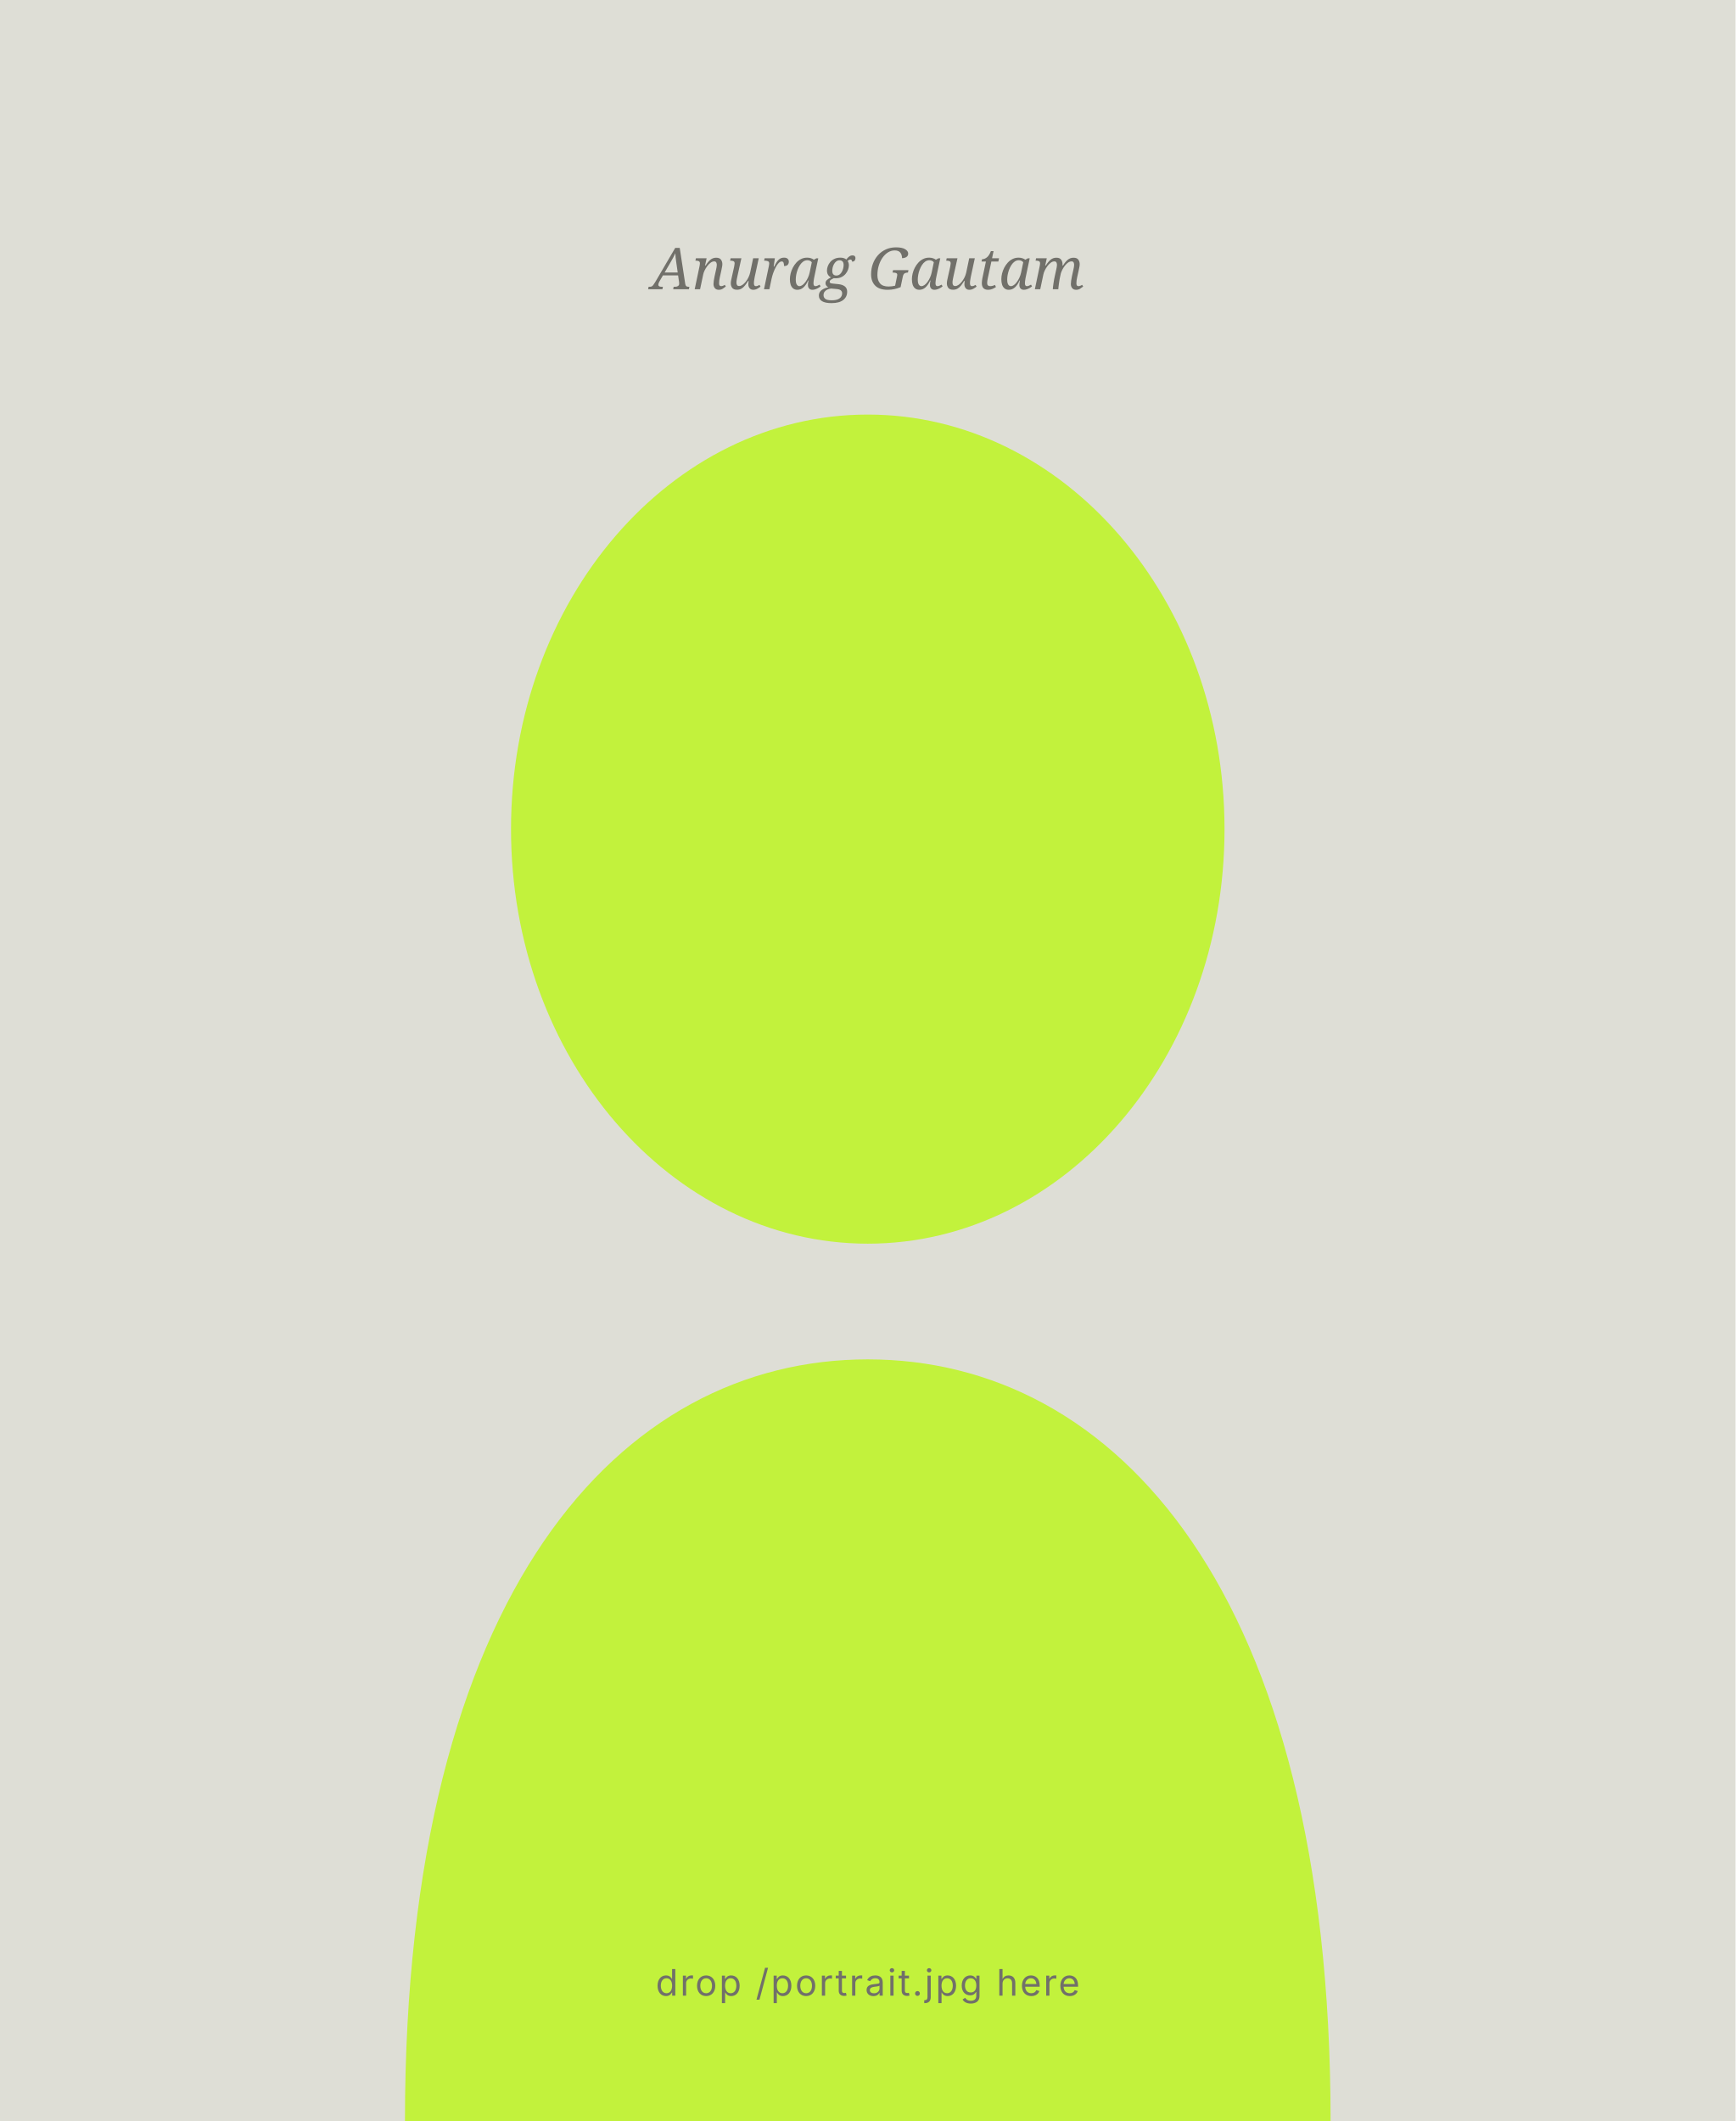
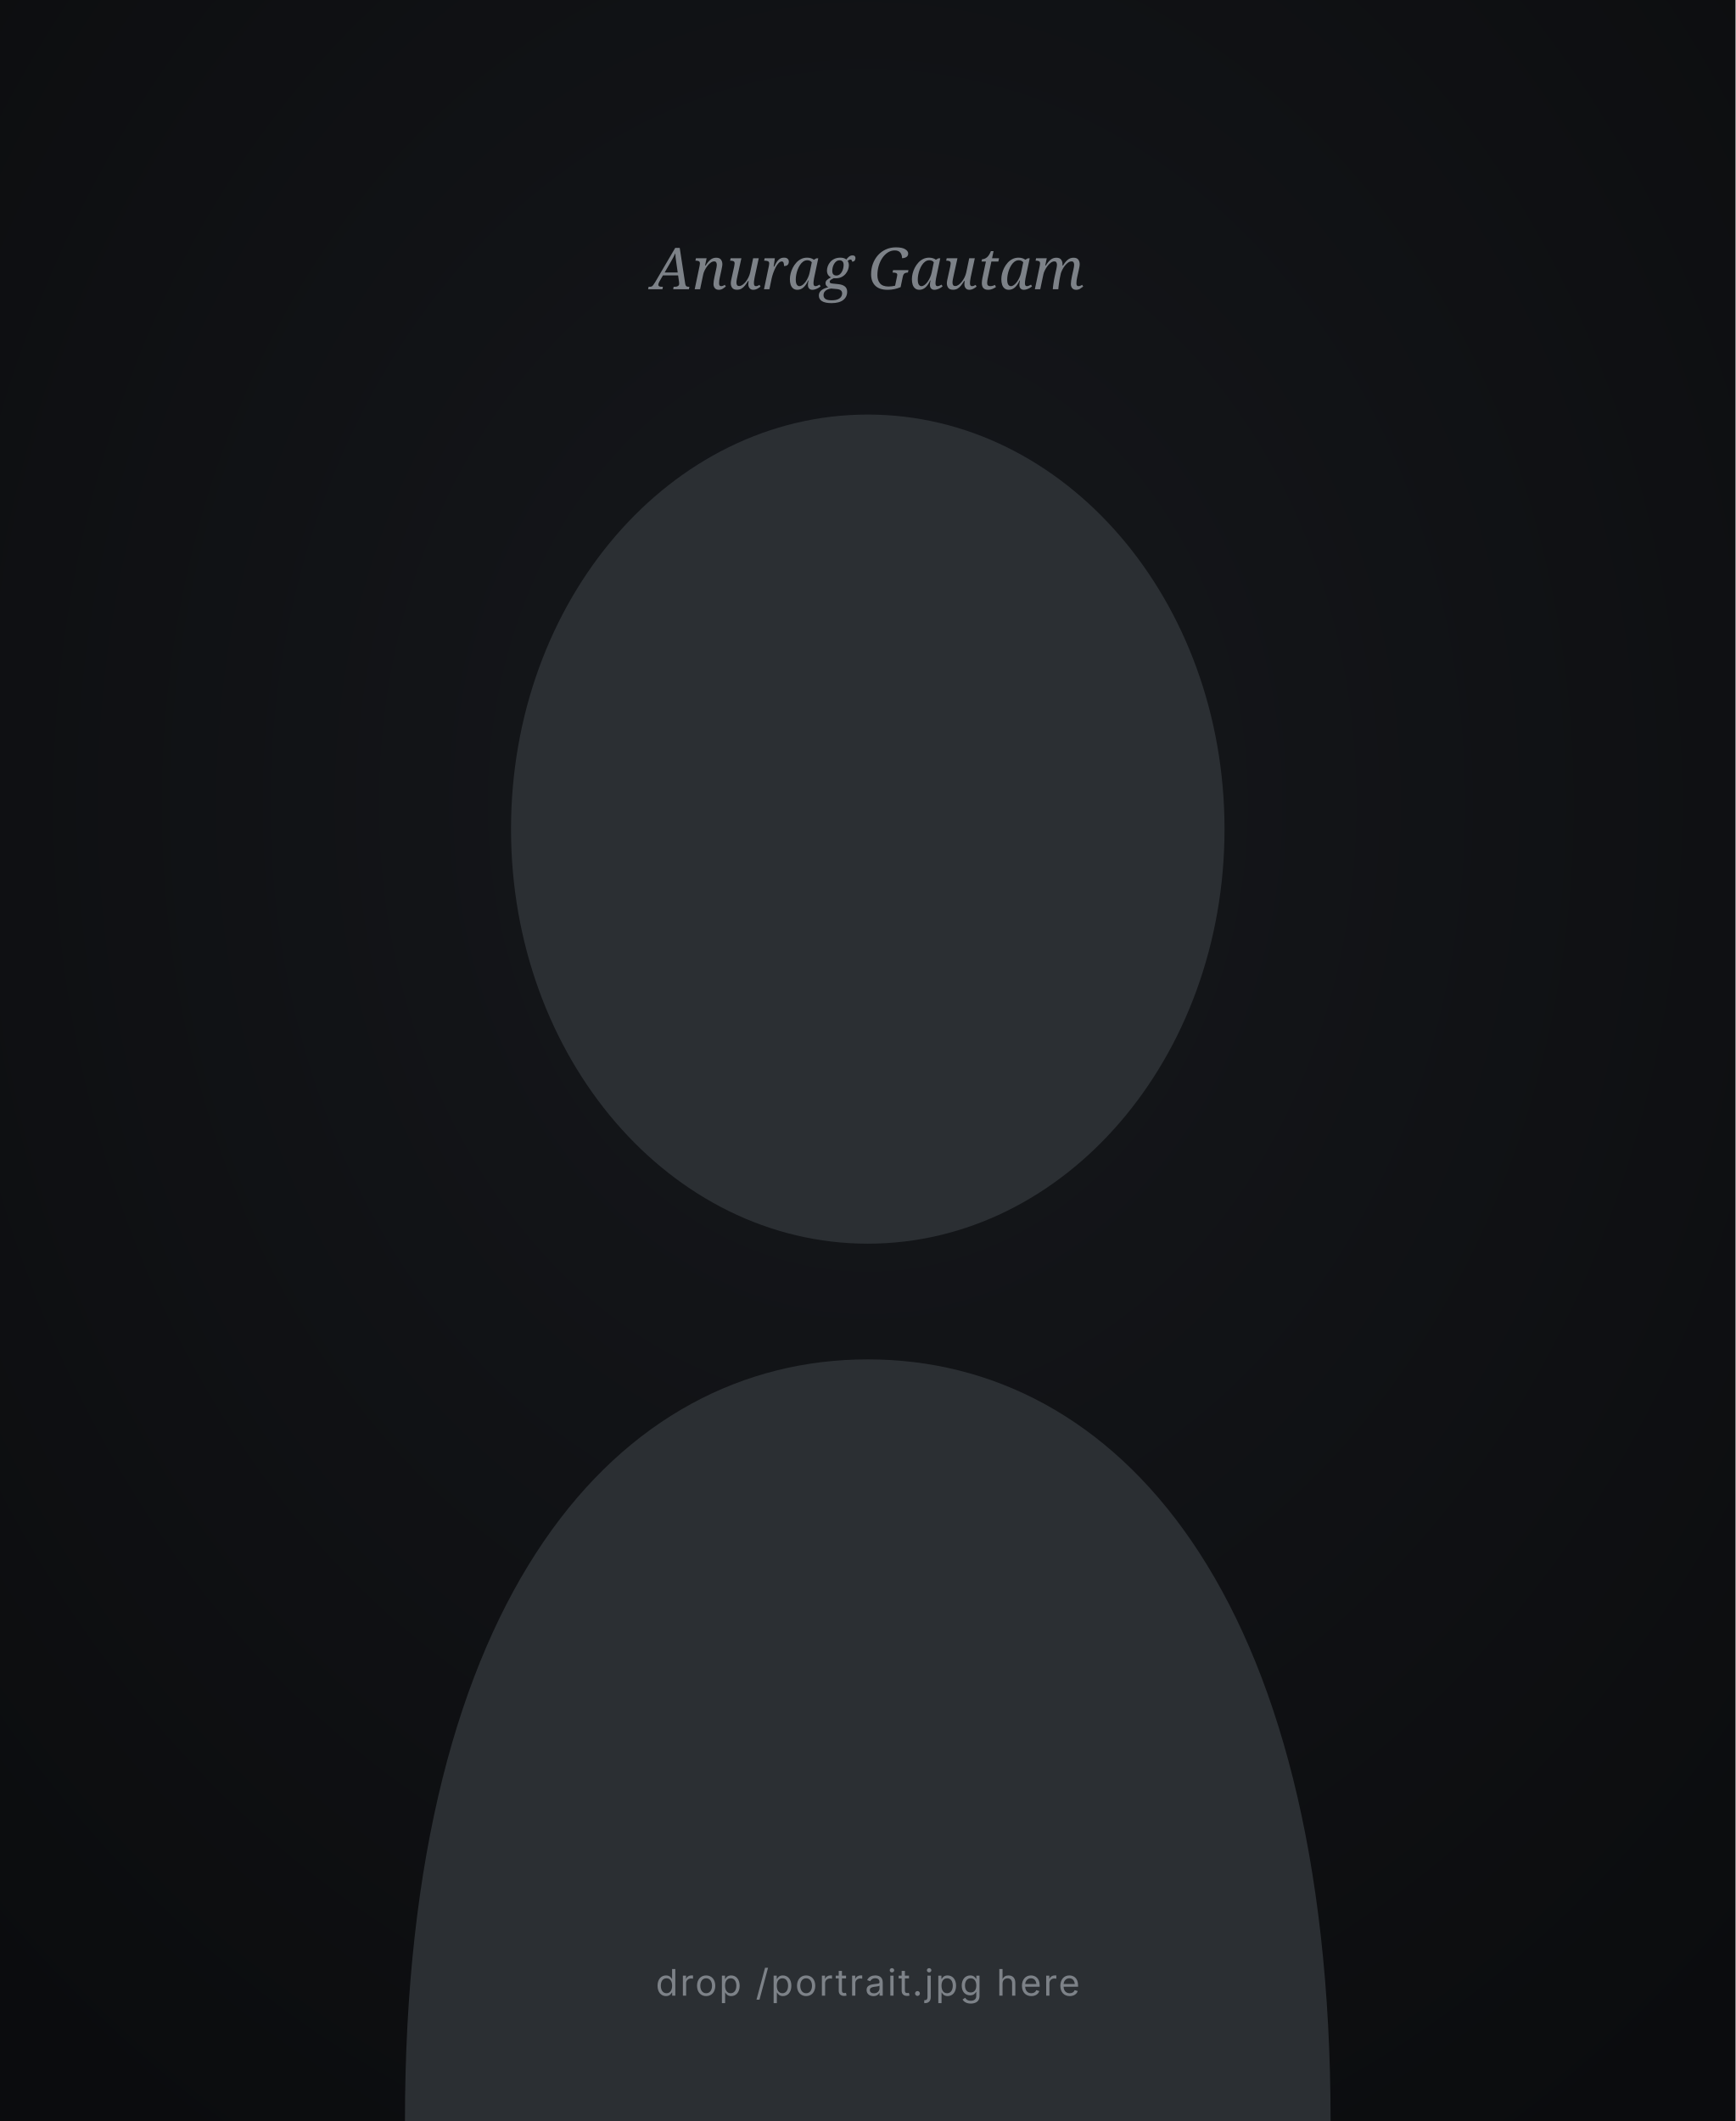
<svg xmlns="http://www.w3.org/2000/svg" viewBox="0 0 900 1100" preserveAspectRatio="xMidYMid slice">
-   <rect width="900" height="1100" fill="#deded6" />
-   <g fill="#c2f23c">
+   <defs>
+     <radialGradient id="bg" cx="50%" cy="38%" r="75%">
+       <stop offset="0" stop-color="#16181c" />
+       <stop offset="1" stop-color="#0b0c0e" />
+     </radialGradient>
+   </defs>
+   <rect width="900" height="1100" fill="url(#bg)" />
+   <g fill="#2b2f33">
    <ellipse cx="450" cy="430" rx="185" ry="215" />
    <path d="M210 1100 C210 825 322 705 450 705 C578 705 690 825 690 1100 Z" />
  </g>
-   <text x="50%" y="150" text-anchor="middle" font-family="'Playfair Display', serif" font-style="italic" font-size="30" fill="#71706a">Anurag Gautam</text>
-   <text x="50%" y="1035" text-anchor="middle" font-family="Inter, sans-serif" font-size="19" fill="#71706a" letter-spacing="1">drop /portrait.jpg here</text>
+   <text x="50%" y="150" text-anchor="middle" font-family="'Playfair Display', serif" font-style="italic" font-size="30" fill="#7d8288">Anurag Gautam</text>
+   <text x="50%" y="1035" text-anchor="middle" font-family="Inter, sans-serif" font-size="19" fill="#7d8288" letter-spacing="1">drop /portrait.jpg here</text>
</svg>
